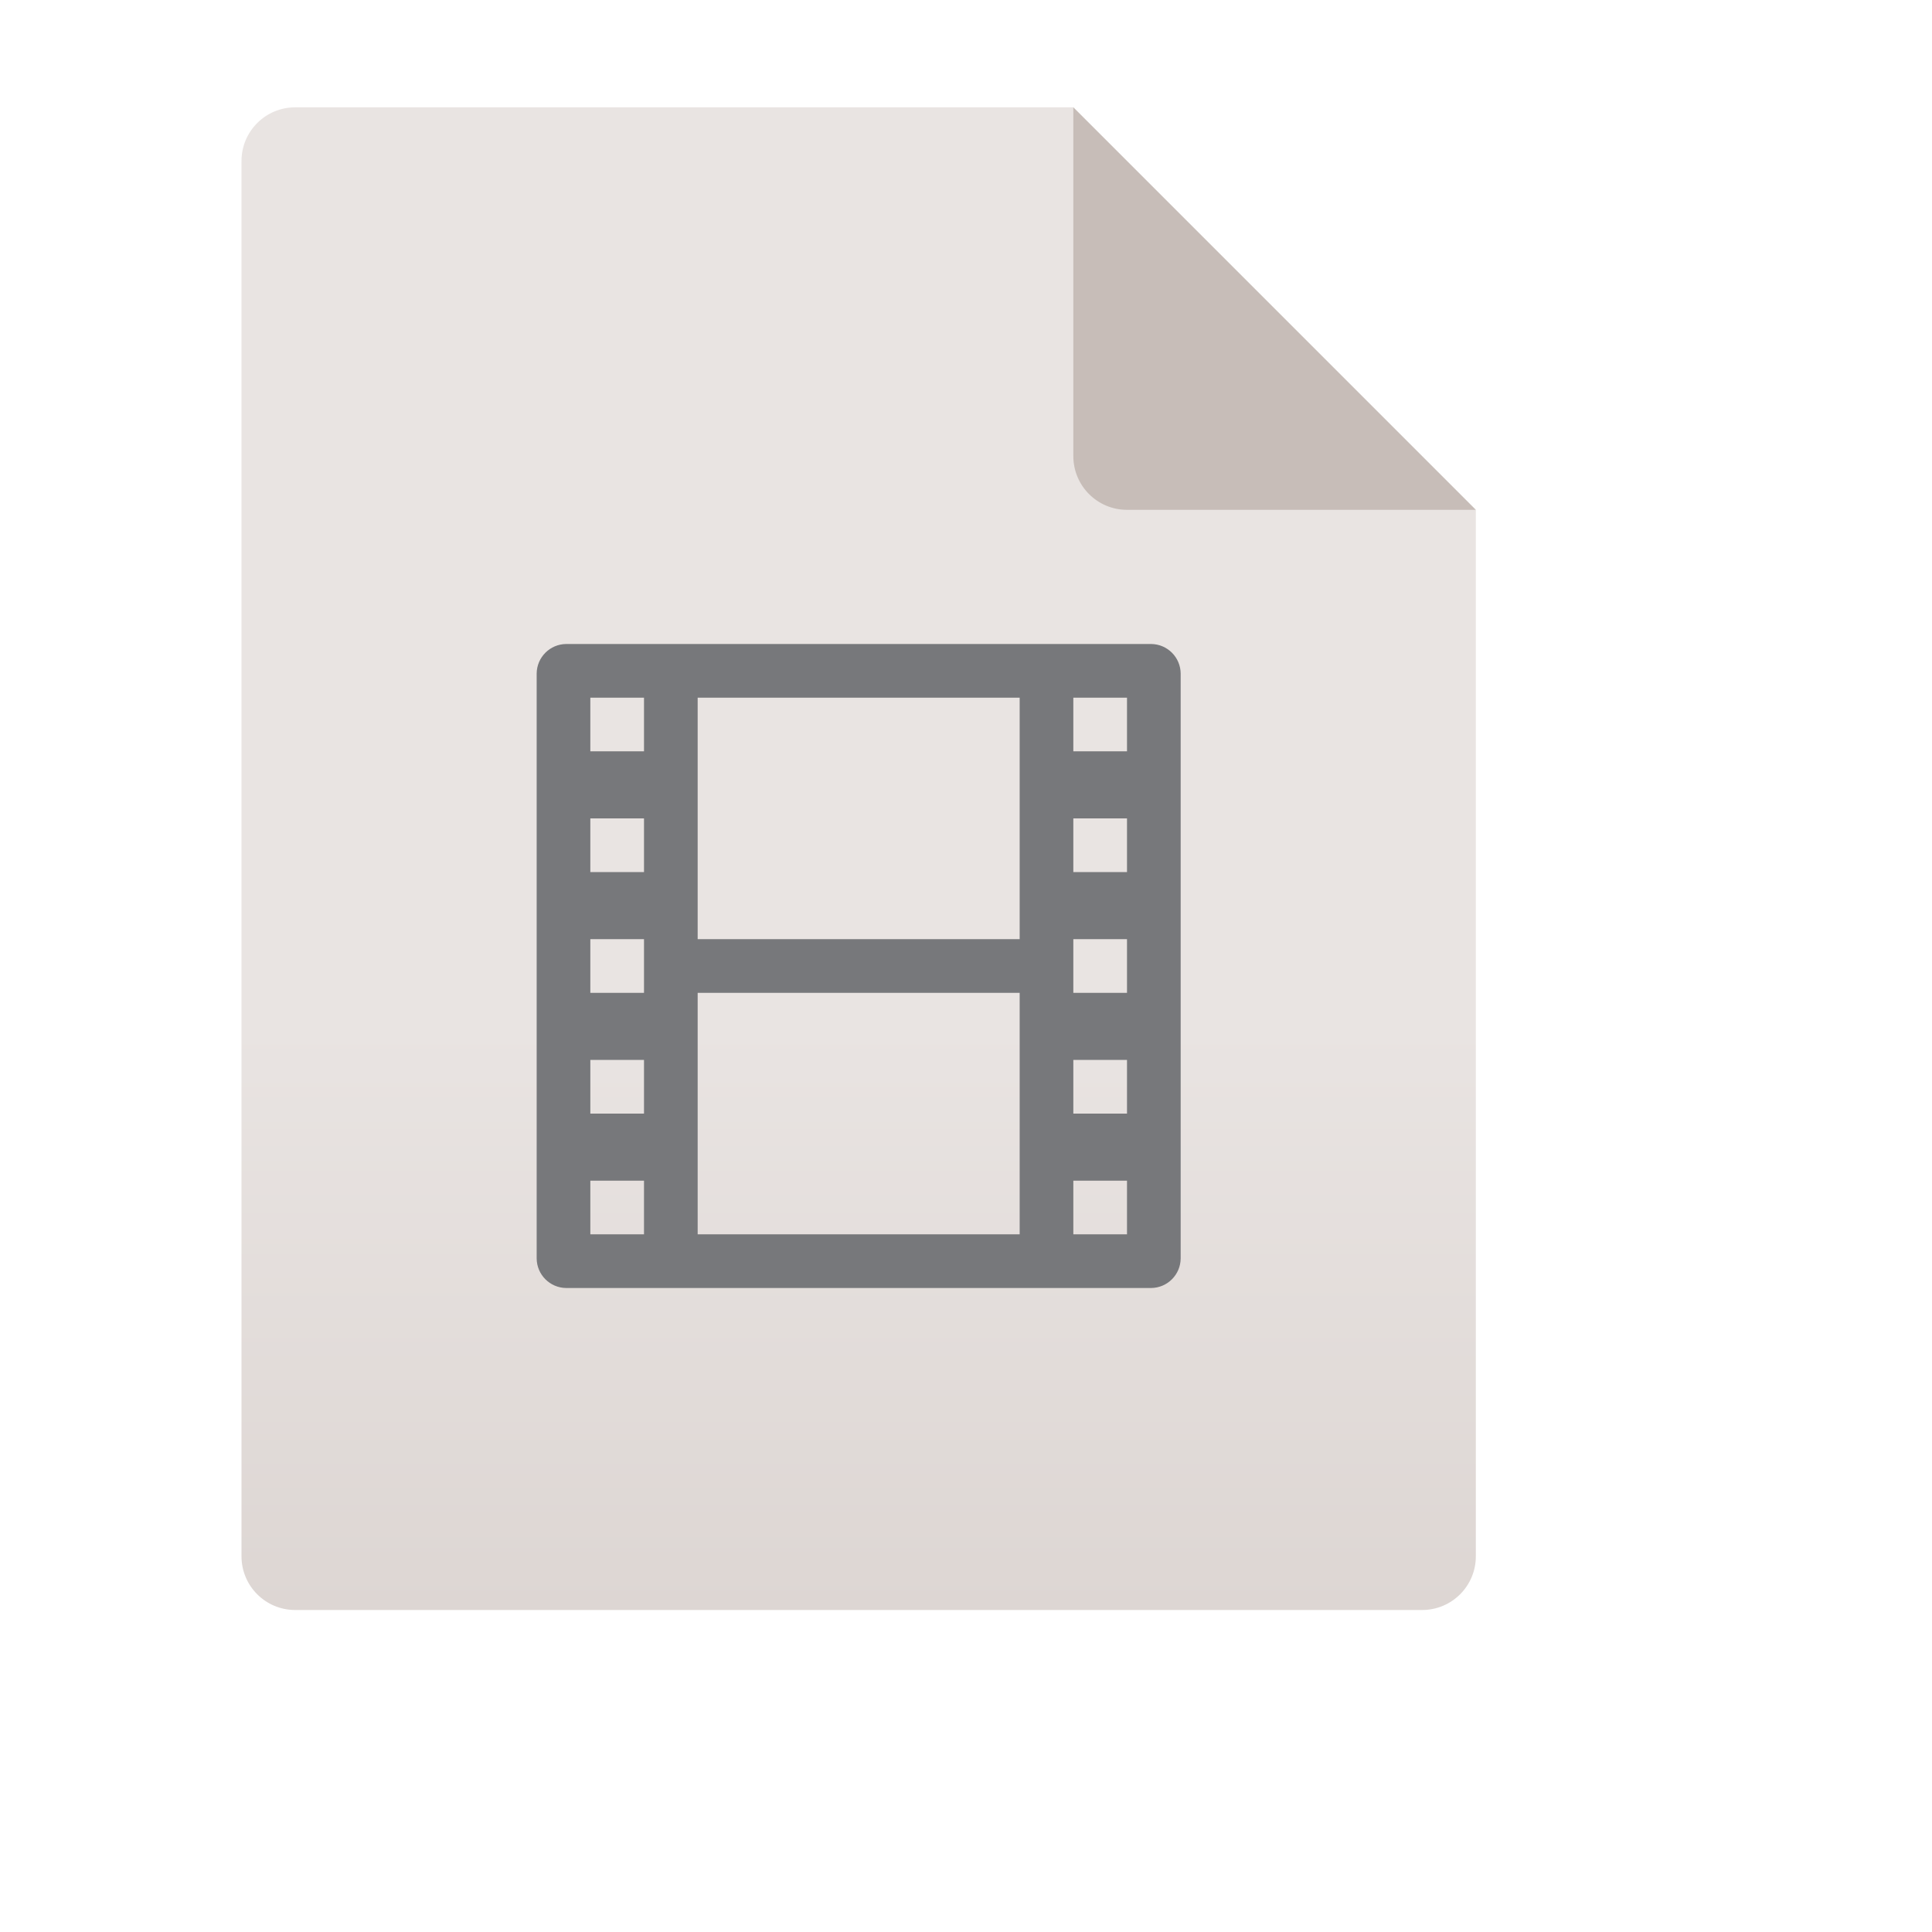
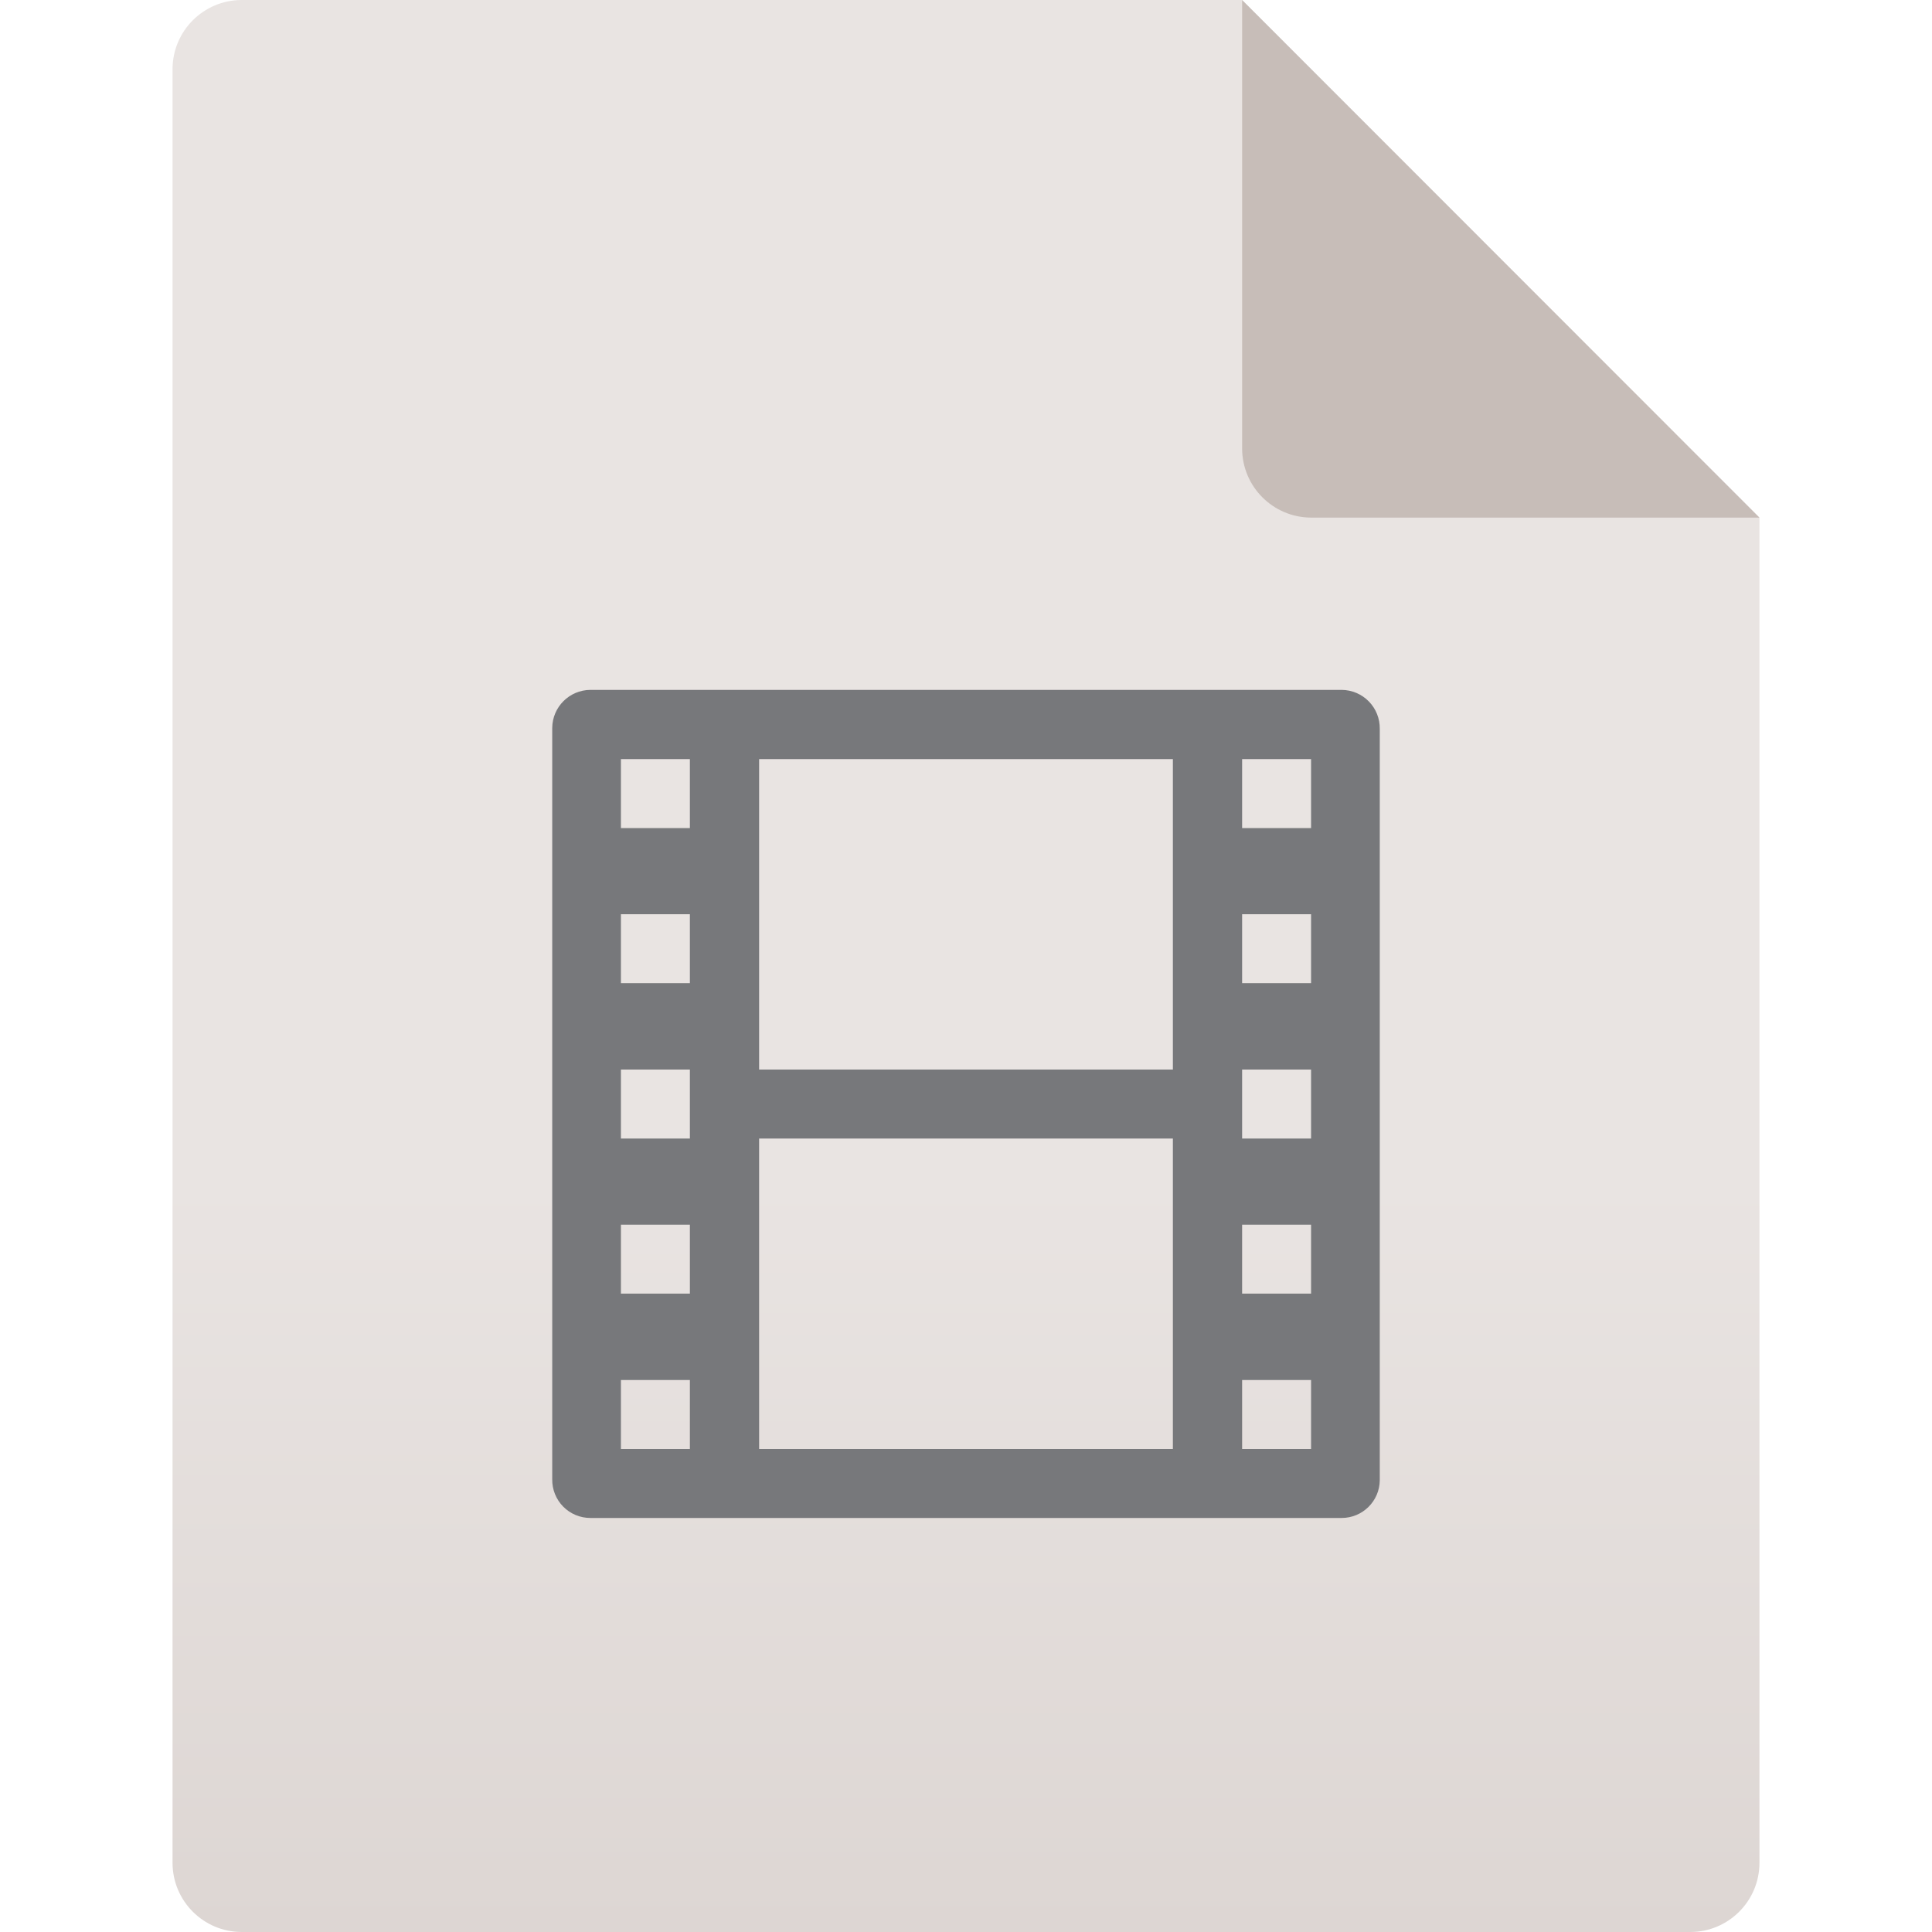
- <svg xmlns="http://www.w3.org/2000/svg" id="Ebene_1" height="72" width="72" data-name="Ebene 1" viewBox="0 0 72 72">
+ <svg xmlns="http://www.w3.org/2000/svg" id="Ebene_1" data-name="Ebene 1" viewBox="0 0 72 72">
  <defs>
-     <style>.cls-1{fill:none;}.cls-2{fill:url(#Unbenannter_Verlauf_26);}.cls-3{fill:#b9ada7;isolation:isolate;opacity:0.7;}.cls-4{fill:#77787b;}</style>
-     <linearGradient id="Unbenannter_Verlauf_26" x1="-158.59" y1="-1084.9" x2="-158.59" y2="-1028.9" gradientTransform="matrix(1, 0, 0, -1, 190.59, -1024.9)" gradientUnits="userSpaceOnUse">
+     <style>.cls-1{fill:url(#Unbenannter_Verlauf_26);}.cls-2{fill:#b9ada7;isolation:isolate;opacity:0.7;}.cls-3{fill:#77787b;}</style>
+     <linearGradient id="Unbenannter_Verlauf_26" x1="-154.59" y1="-1080.9" x2="-154.59" y2="-1008.9" gradientTransform="matrix(1, 0, 0, -1, 190.59, -1008.9)" gradientUnits="userSpaceOnUse">
      <stop offset="0" stop-color="#ddd6d3" />
      <stop offset="0.39" stop-color="#e9e4e2" />
      <stop offset="1" stop-color="#e9e4e2" />
    </linearGradient>
  </defs>
-   <path class="cls-1" d="M0,0H64V64H0Z" />
-   <path class="cls-2" d="M55,19V58a2,2,0,0,1-2,2H11a2,2,0,0,1-2-2V6a2,2,0,0,1,2-2H40Z" />
-   <path class="cls-3" d="M55,19H42a2,2,0,0,1-2-2V4Z" />
-   <path class="cls-4" d="M42.9,24H21.1A1.11,1.11,0,0,0,20,25.1V46.9A1.11,1.11,0,0,0,21.1,48H42.9A1.11,1.11,0,0,0,44,46.9V25.1A1.11,1.11,0,0,0,42.9,24ZM24,46H22V44h2Zm0-4.5H22v-2h2ZM24,37H22V35h2Zm0-4.5H22v-2h2ZM24,28H22V26h2ZM38,46H26V37H38Zm0-11H26V26H38Zm4,11H40V44h2Zm0-4.5H40v-2h2ZM42,37H40V35h2Zm0-4.5H40v-2h2ZM42,28H40V26h2Z" />
+   <path class="cls-1" d="M65.57,19.29V69.43A2.58,2.58,0,0,1,63,72H9a2.58,2.58,0,0,1-2.57-2.57V2.57A2.58,2.58,0,0,1,9,0H46.29Z" />
+   <path class="cls-2" d="M65.57,19.29H48.86a2.58,2.58,0,0,1-2.57-2.58V0Z" />
+   <path class="cls-3" d="M50,25.71H22a1.43,1.43,0,0,0-1.42,1.42v28A1.42,1.42,0,0,0,22,56.57H50a1.42,1.42,0,0,0,1.42-1.41v-28A1.43,1.43,0,0,0,50,25.71ZM25.71,54H23.14V51.43h2.57Zm0-5.79H23.14V45.64h2.57Zm0-5.78H23.14V39.86h2.57Zm0-5.79H23.14V34.07h2.57Zm0-5.78H23.14V28.29h2.57ZM43.71,54H28.29V42.43H43.71Zm0-14.14H28.29V28.29H43.71ZM48.86,54H46.29V51.43h2.57Zm0-5.79H46.29V45.64h2.57Zm0-5.78H46.29V39.86h2.57Zm0-5.79H46.29V34.07h2.57Zm0-5.78H46.29V28.29h2.57Z" />
</svg>
